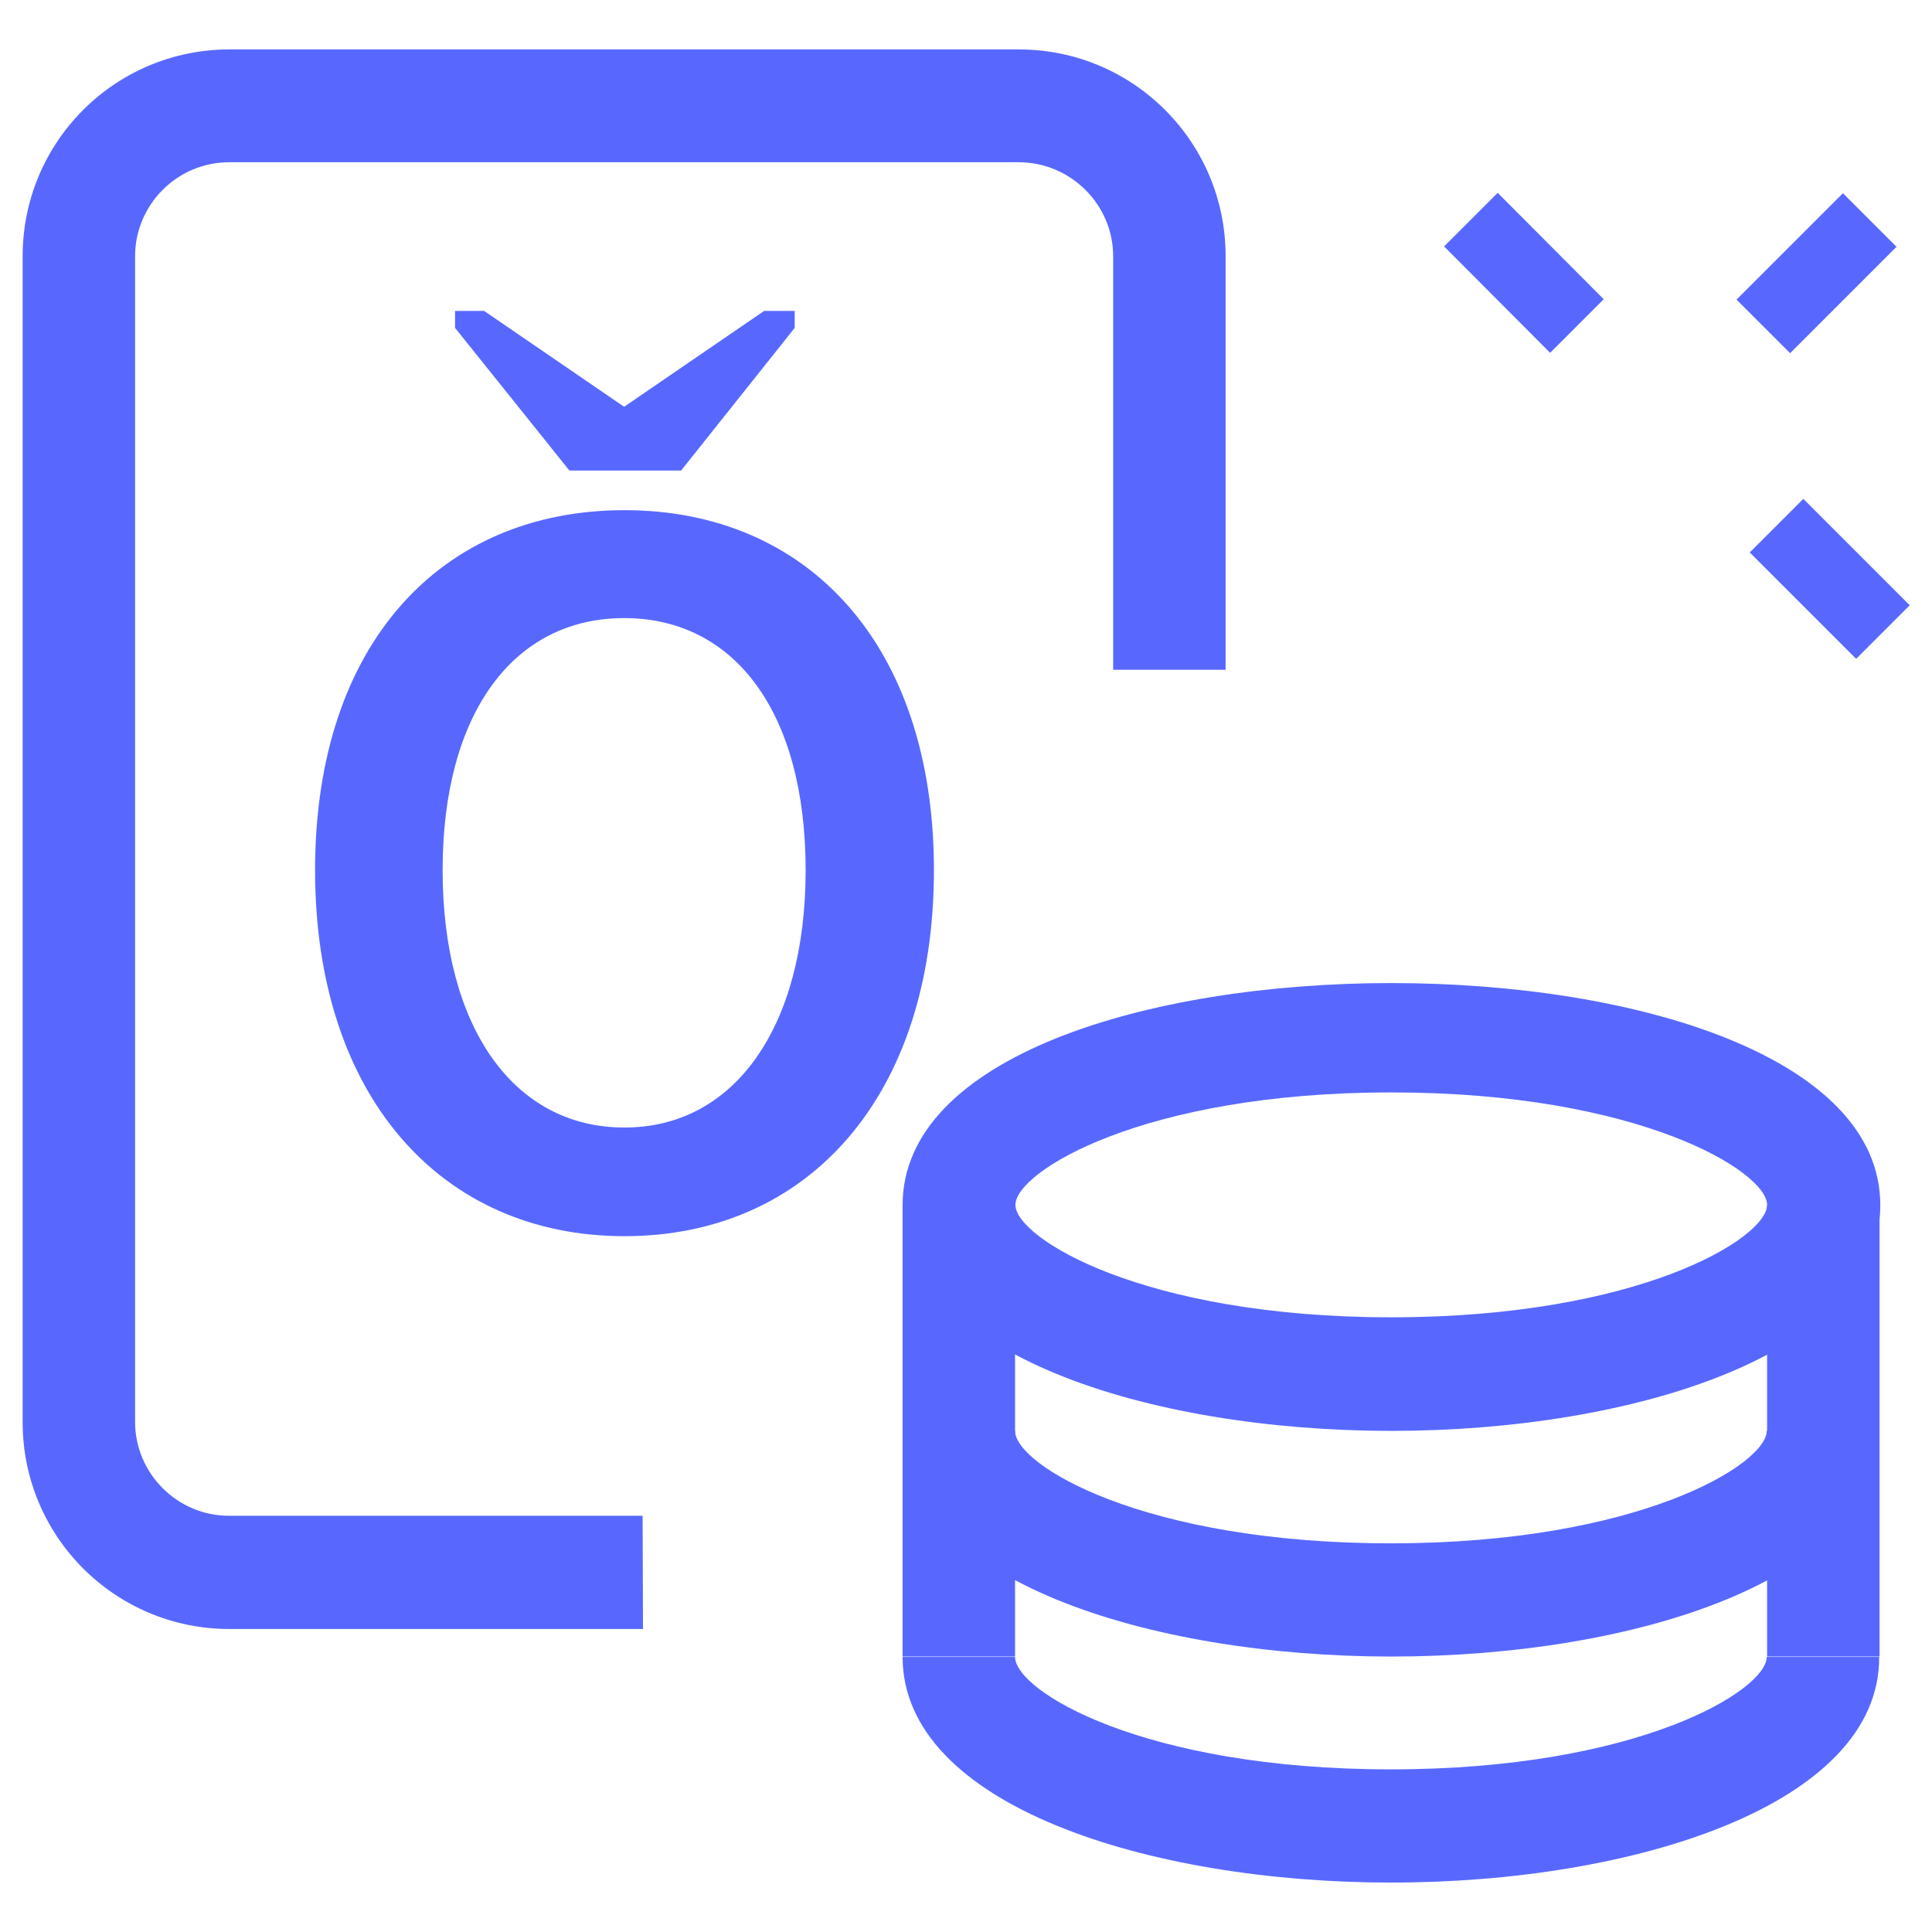
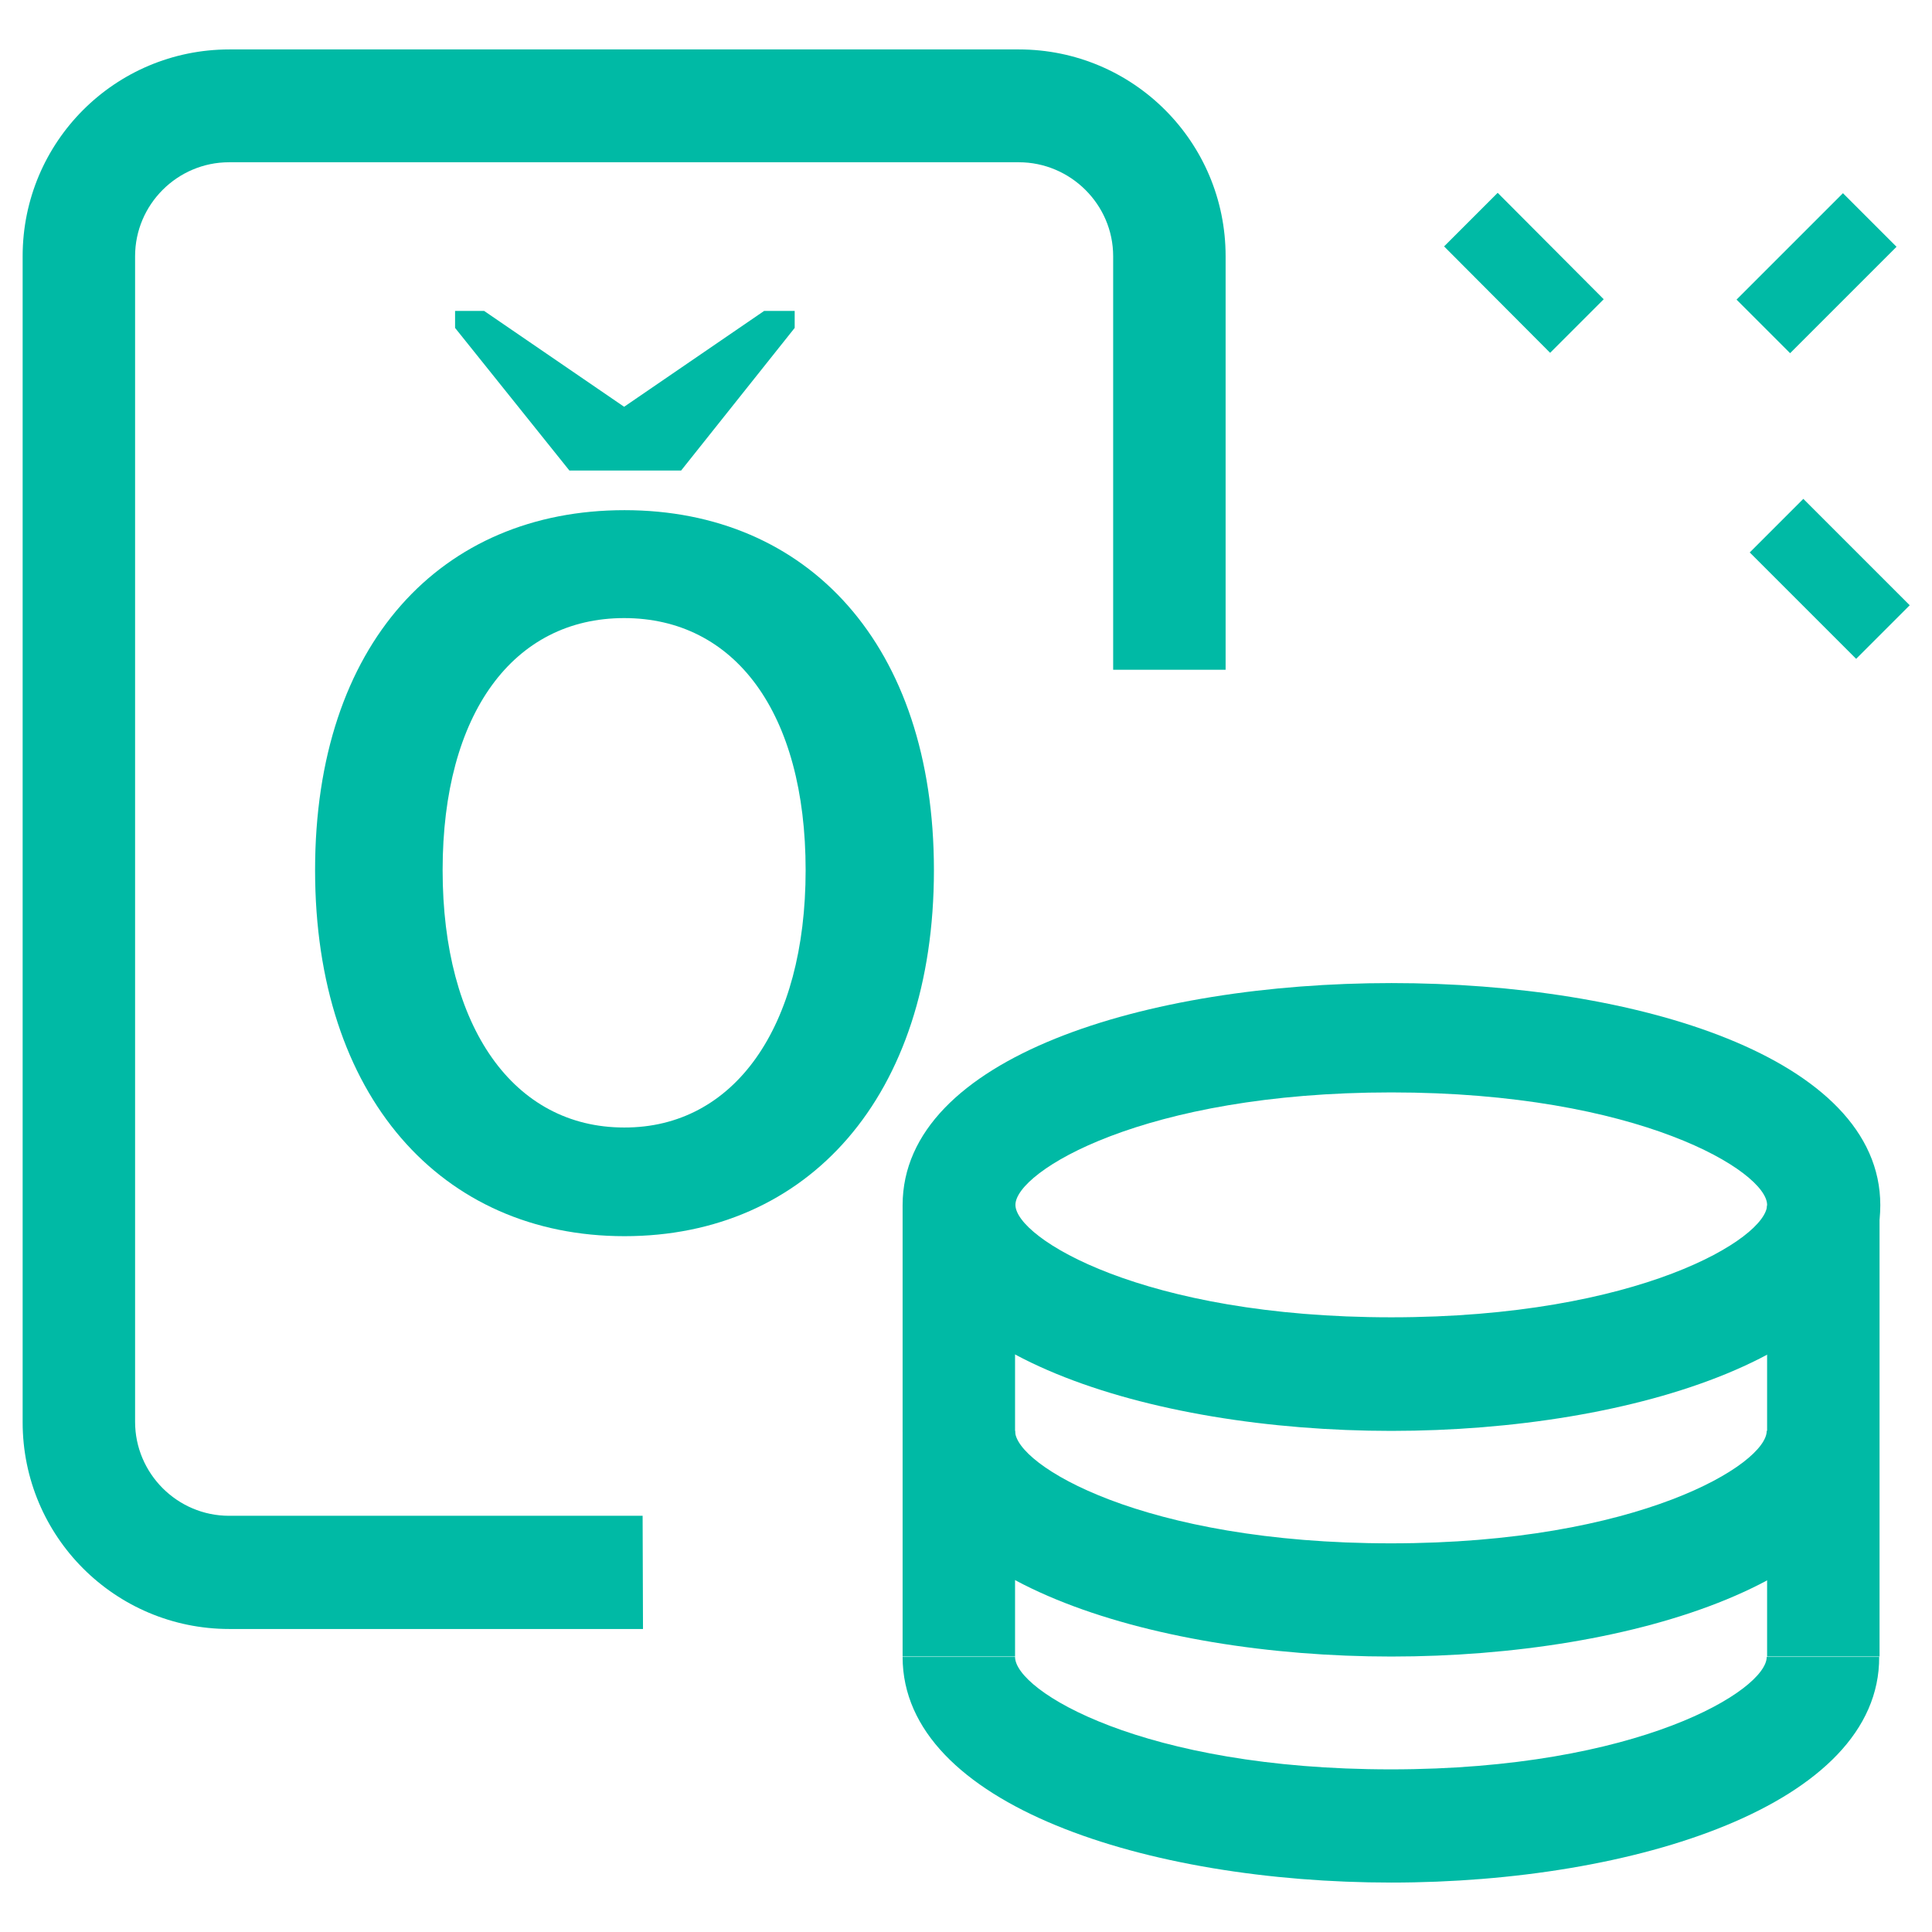
<svg xmlns="http://www.w3.org/2000/svg" version="1.1" id="line" x="0px" y="0px" width="512px" height="512px" viewBox="0 0 512 512" style="enable-background:new 0 0 512 512;" xml:space="preserve">
  <style type="text/css">
- 	.st0{fill:#5868FF;}
+ 	.st0{fill:#00BAA5;}
</style>
  <g>
    <g>
      <path class="st0" d="M382.7,65.3l14.2-14.2L425,79.3l-14.2,14.2L382.7,65.3z" />
    </g>
    <g>
      <path class="st0" d="M463.7,146.4l14.2-14.2l28.2,28.2l-14.2,14.2L463.7,146.4z" />
    </g>
    <g>
      <path class="st0" d="M460.2,79.4l28.2-28.2l14.2,14.2l-28.2,28.2L460.2,79.4z" />
    </g>
  </g>
  <g>
-     <path class="st0" d="M170.4,431.7H60.8C30.5,431.7,6,407.2,6,376.9v-309c0-30.3,24.5-54.8,54.8-54.8H270   c30.3,0,54.8,24.5,54.8,54.8v109.6H295V67.9C295,54.2,283.7,43,270,43H60.7c-13.7,0-24.9,11.2-24.9,24.9v308.9   c0,13.7,11.2,24.9,24.9,24.9h109.6L170.4,431.7L170.4,431.7z" />
+     <path class="st0" d="M170.4,431.7H60.8C30.5,431.7,6,407.2,6,376.9v-309c0-30.3,24.5-54.8,54.8-54.8H270   c30.3,0,54.8,24.5,54.8,54.8v109.6H295V67.9c0-13.7-11.3-24.9-25-24.9H60.7C47,43,35.8,54.2,35.8,67.9v308.9   c0,13.7,11.2,24.9,24.9,24.9h109.6L170.4,431.7L170.4,431.7z" />
  </g>
  <g>
    <path class="st0" d="M83.5,230.6c0-60.1,33.5-95.4,82-95.4s82,35.6,82,95.4c0,60.1-33.5,97-82,97S83.5,290.6,83.5,230.6z    M213.5,230.6c0-41.8-18.8-66.8-48.1-66.8s-48.1,25.2-48.1,66.8s18.8,68.2,48.1,68.2C194.5,298.9,213.5,272.3,213.5,230.6z" />
-     <path class="st0" d="M202.5,82.4l-37.1,25.4l-37.1-25.4h-7.7v4.5l30.3,37.8h29.6l30.1-37.8v-4.5H202.5z" />
+     <path class="st0" d="M202.5,82.4l-37.1,25.4l-37.1-25.4h-7.7v4.5l30.3,37.8h29.6l30.1-37.8v-4.5C210.6,82.4,202.5,82.4,202.5,82.4z   " />
  </g>
  <g>
    <path class="st0" d="M239.2,319.5H269V439h-29.8V319.5z" />
  </g>
  <g>
    <path class="st0" d="M368.7,379.2c-64.3,0-129.5-20.5-129.5-59.8c0-78.5,259.1-78.5,259.1,0C498.2,358.7,433,379.2,368.7,379.2z    M368.7,289.5c-65.7,0-99.6,21-99.6,29.8s33.9,29.8,99.6,29.8s99.6-21,99.6-29.8S434.4,289.5,368.7,289.5z" />
  </g>
  <g>
-     <path class="st0" d="M368.7,498.9c-64.3,0-129.5-20.5-129.5-59.8H269c0,9,33.9,29.8,99.6,29.8s99.6-21,99.6-29.8h29.8   C498.2,478.3,433,498.9,368.7,498.9z" />
+     <path class="st0" d="M368.7,498.9c-64.3,0-129.5-20.5-129.5-59.8H269c0,9,33.9,29.8,99.6,29.8s99.6-21,99.6-29.8H498   C498.2,478.3,433,498.9,368.7,498.9z" />
  </g>
  <g>
-     <path class="st0" d="M368.7,439c-64.3,0-129.5-20.5-129.5-59.8H269c0,9,33.9,29.8,99.6,29.8s99.6-21,99.6-29.8h29.8   C498.2,418.6,433,439,368.7,439z" />
+     <path class="st0" d="M368.7,439c-64.3,0-129.5-20.5-129.5-59.8H269c0,9,33.9,29.8,99.6,29.8s99.6-21,99.6-29.8H498   C498.2,418.6,433,439,368.7,439z" />
  </g>
  <g>
    <path class="st0" d="M468.3,319.5h29.8V439h-29.8V319.5z" />
  </g>
</svg>
